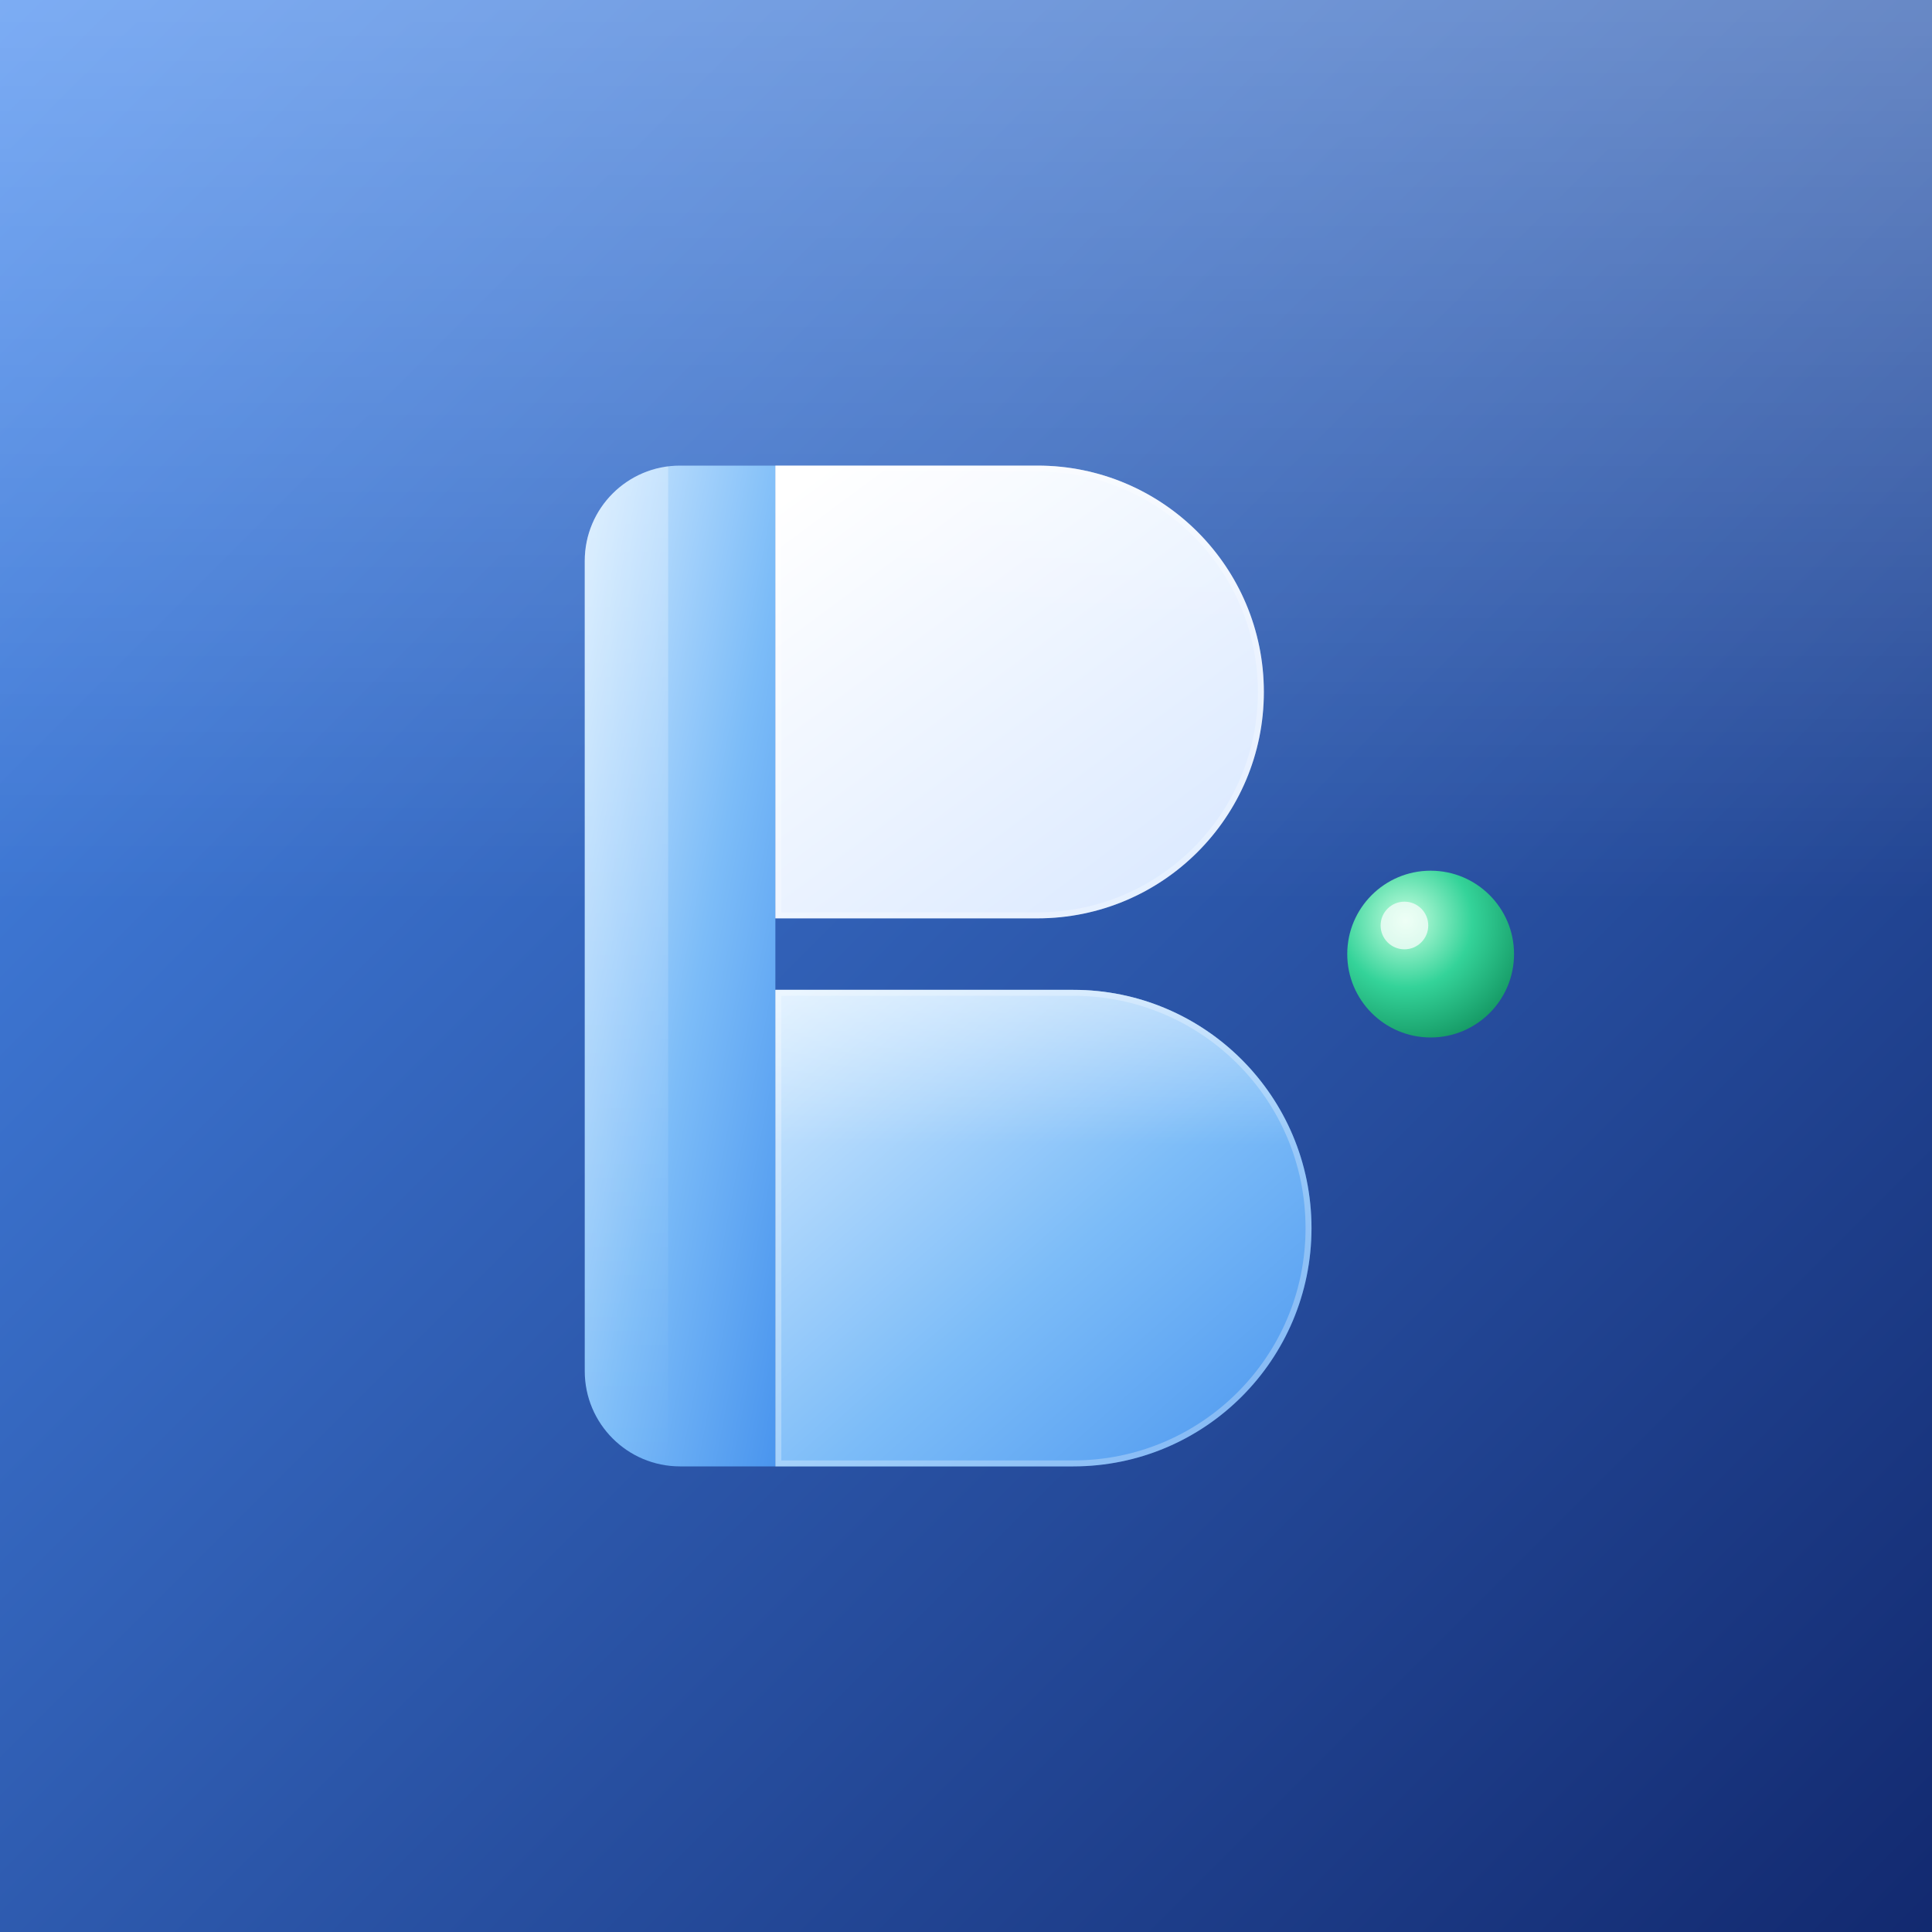
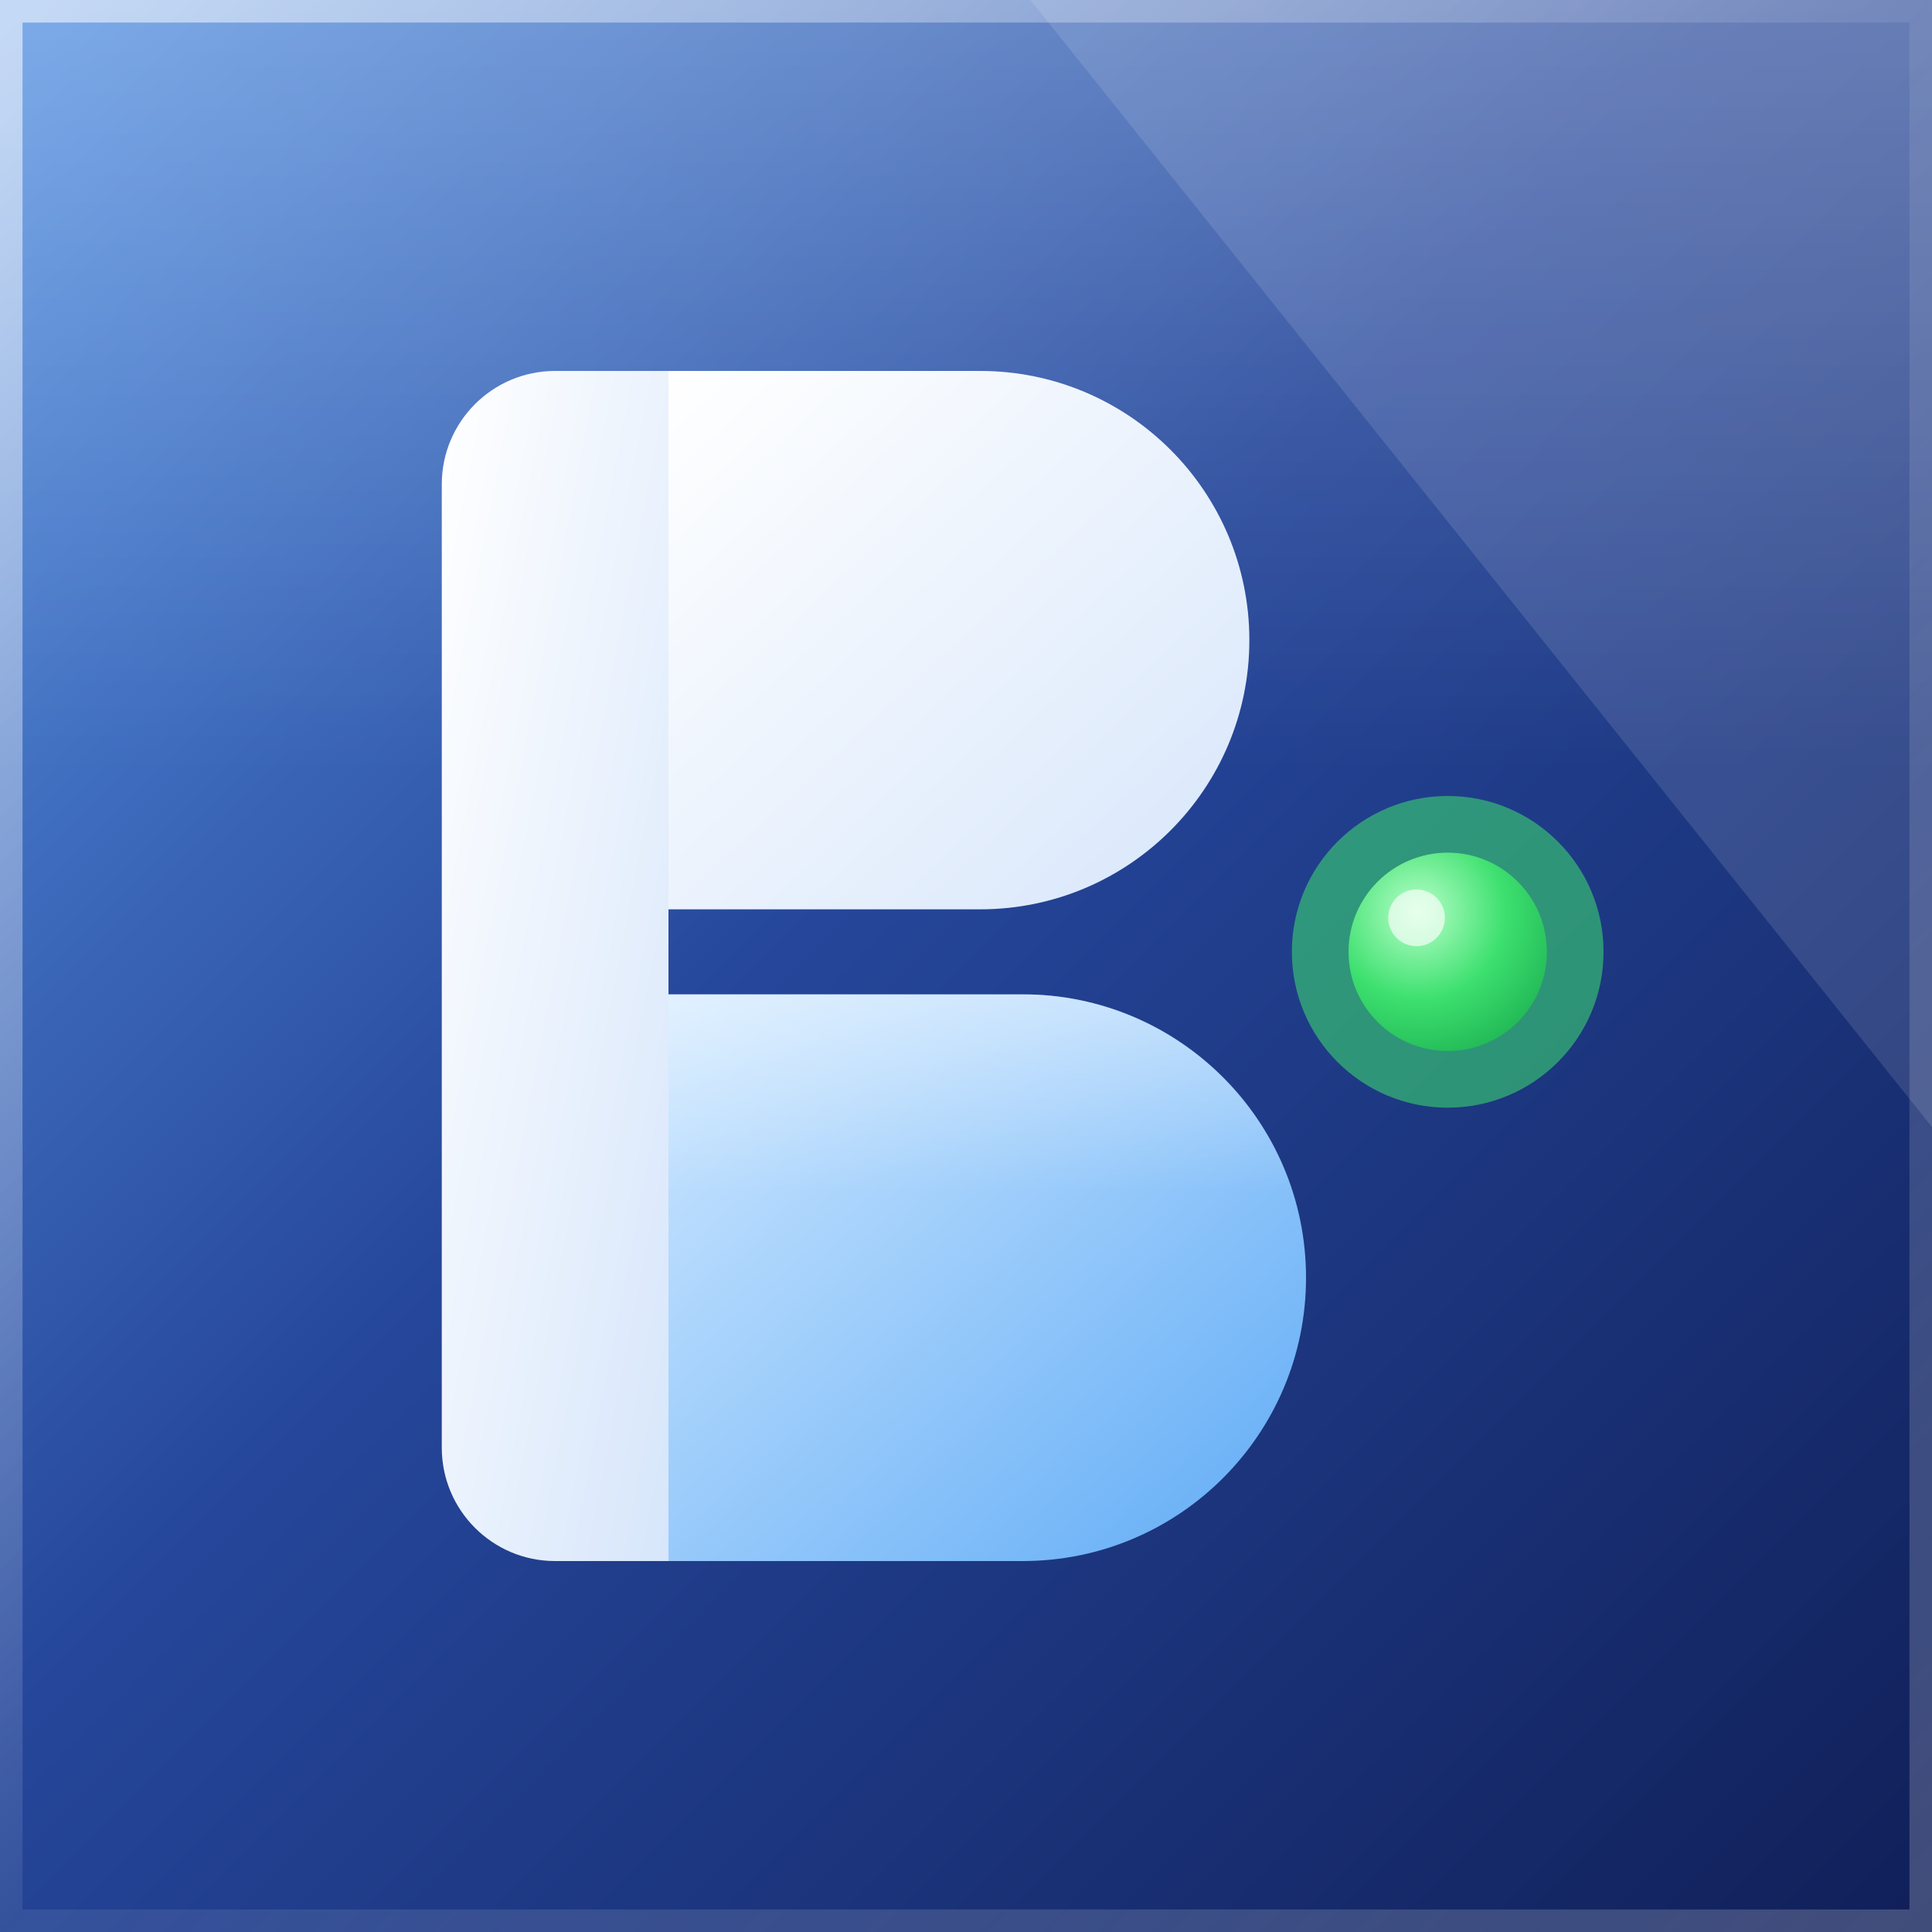
<svg xmlns="http://www.w3.org/2000/svg" width="512" height="512" viewBox="0 0 120 120">
  <defs>
    <linearGradient id="ig" x1="0" y1="0" x2="1" y2="1">
-       <stop offset="0" stop-color="#4a8df0" />
-       <stop offset="1" stop-color="#12296f" />
+       <stop offset="0" stop-color="#5a95e4" />
+       <stop offset=".45" stop-color="#25469a" />
+       <stop offset="1" stop-color="#101f58" />
+     </linearGradient>
+     <linearGradient id="ir" x1="0" y1="0" x2="1" y2="1">
+       <stop offset="0" stop-color="#fff" stop-opacity=".55" />
+       <stop offset=".5" stop-color="#fff" stop-opacity=".08" />
+       <stop offset="1" stop-color="#fff" stop-opacity=".2" />
    </linearGradient>
    <linearGradient id="ih" x1="0" y1="0" x2="0" y2="1">
-       <stop offset="0" stop-color="#fff" stop-opacity=".28" />
+       <stop offset="0" stop-color="#fff" stop-opacity=".22" />
      <stop offset="1" stop-color="#fff" stop-opacity="0" />
    </linearGradient>
+     <clipPath id="ic">
+       <rect width="120" height="120" rx="0" />
+     </clipPath>
  </defs>
  <rect width="120" height="120" rx="0" fill="url(#ig)" />
-   <rect width="120" height="56" rx="0" fill="url(#ih)" />
-   <g transform="translate(60 60) scale(.74) translate(-60 -60)">
+   <g clip-path="url(#ic)">
+     <rect width="120" height="48" fill="url(#ih)" />
+     <path d="M64 0H120V70Z" fill="#fff" fill-opacity=".12" />
+   </g>
+   <rect x=".7" y=".7" width="118.6" height="118.6" rx="0" fill="none" stroke="url(#ir)" stroke-width="1.4" />
+   <g transform="translate(60 60) scale(.88) translate(-65 -60)">
    <defs>
-       <linearGradient id="iu" x1=".1" y1="0" x2=".9" y2="1">
+       <linearGradient id="iw" x1="0" y1="0" x2="1" y2="1">
        <stop offset="0" stop-color="#ffffff" />
-         <stop offset="1" stop-color="#d9e8ff" />
+         <stop offset="1" stop-color="#d7e6fb" />
      </linearGradient>
-       <linearGradient id="il" x1="0" y1="0" x2="1" y2="1">
-         <stop offset="0" stop-color="#d4ebff" />
-         <stop offset=".55" stop-color="#7cbcf8" />
-         <stop offset="1" stop-color="#4a95ee" />
+       <linearGradient id="ib" x1="0" y1="0" x2="1" y2="1">
+         <stop offset="0" stop-color="#cfe8ff" />
+         <stop offset="1" stop-color="#5fabf6" />
      </linearGradient>
      <linearGradient id="is" x1="0" y1="0" x2="0" y2="1">
-         <stop offset="0" stop-color="#fff" stop-opacity=".5" />
-         <stop offset="1" stop-color="#fff" stop-opacity="0" />
-       </linearGradient>
-       <linearGradient id="ih" x1="0" y1="0" x2="1" y2="0">
-         <stop offset="0" stop-color="#fff" stop-opacity=".45" />
+         <stop offset="0" stop-color="#fff" stop-opacity=".55" />
        <stop offset="1" stop-color="#fff" stop-opacity="0" />
      </linearGradient>
      <radialGradient id="id" cx=".35" cy=".3" r=".8">
-         <stop offset="0" stop-color="#c6ffe0" />
-         <stop offset=".5" stop-color="#34d399" />
-         <stop offset="1" stop-color="#12935f" />
+         <stop offset="0" stop-color="#b8ffc9" />
+         <stop offset=".55" stop-color="#3de06f" />
+         <stop offset="1" stop-color="#1fb454" />
      </radialGradient>
-       <clipPath id="icu">
-         <path d="M44 18H66A19 19 0 0 1 66 56H44Z" />
-       </clipPath>
+       <filter id="ig" x="-80%" y="-80%" width="260%" height="260%">
+         <feGaussianBlur stdDeviation="3" />
+       </filter>
      <clipPath id="icl">
        <path d="M44 62H69A20 20 0 0 1 69 102H44Z" />
      </clipPath>
-       <clipPath id="ics">
-         <path d="M36 18H44V102H36A8 8 0 0 1 28 94V26A8 8 0 0 1 36 18Z" />
-       </clipPath>
    </defs>
-     <path d="M36 18H44V102H36A8 8 0 0 1 28 94V26A8 8 0 0 1 36 18Z" fill="url(#il)" />
-     <path d="M44 18H66A19 19 0 0 1 66 56H44Z" fill="url(#iu)" />
-     <path d="M44 62H69A20 20 0 0 1 69 102H44Z" fill="url(#il)" />
-     <rect x="44" y="18" width="48" height="15" fill="url(#is)" clip-path="url(#icu)" opacity=".25" />
-     <rect x="44" y="62" width="48" height="13" fill="url(#is)" clip-path="url(#icl)" opacity=".8" />
-     <rect x="28" y="18" width="7" height="84" fill="url(#ih)" clip-path="url(#ics)" />
-     <g fill="none" stroke="#fff" stroke-opacity=".28" stroke-width="1">
-       <path d="M44 18H66A19 19 0 0 1 66 56H44Z" clip-path="url(#icu)" />
-       <path d="M44 62H69A20 20 0 0 1 69 102H44Z" clip-path="url(#icl)" />
-     </g>
+     <path d="M36 18H44V102H36A8 8 0 0 1 28 94V26A8 8 0 0 1 36 18Z" fill="url(#iw)" />
+     <path d="M44 18H66A19 19 0 0 1 66 56H44Z" fill="url(#iw)" />
+     <path d="M44 62H69A20 20 0 0 1 69 102H44Z" fill="url(#ib)" />
+     <rect x="44" y="62" width="48" height="14" fill="url(#is)" clip-path="url(#icl)" opacity=".7" />
+     <circle cx="99" cy="59" r="11" fill="#3de06f" opacity=".55" filter="url(#ig)" />
    <circle cx="99" cy="59" r="7" fill="url(#id)" />
-     <circle cx="96.8" cy="56.6" r="2" fill="#fff" fill-opacity=".7" />
+     <circle cx="96.8" cy="56.6" r="2" fill="#fff" fill-opacity=".65" />
  </g>
</svg>
